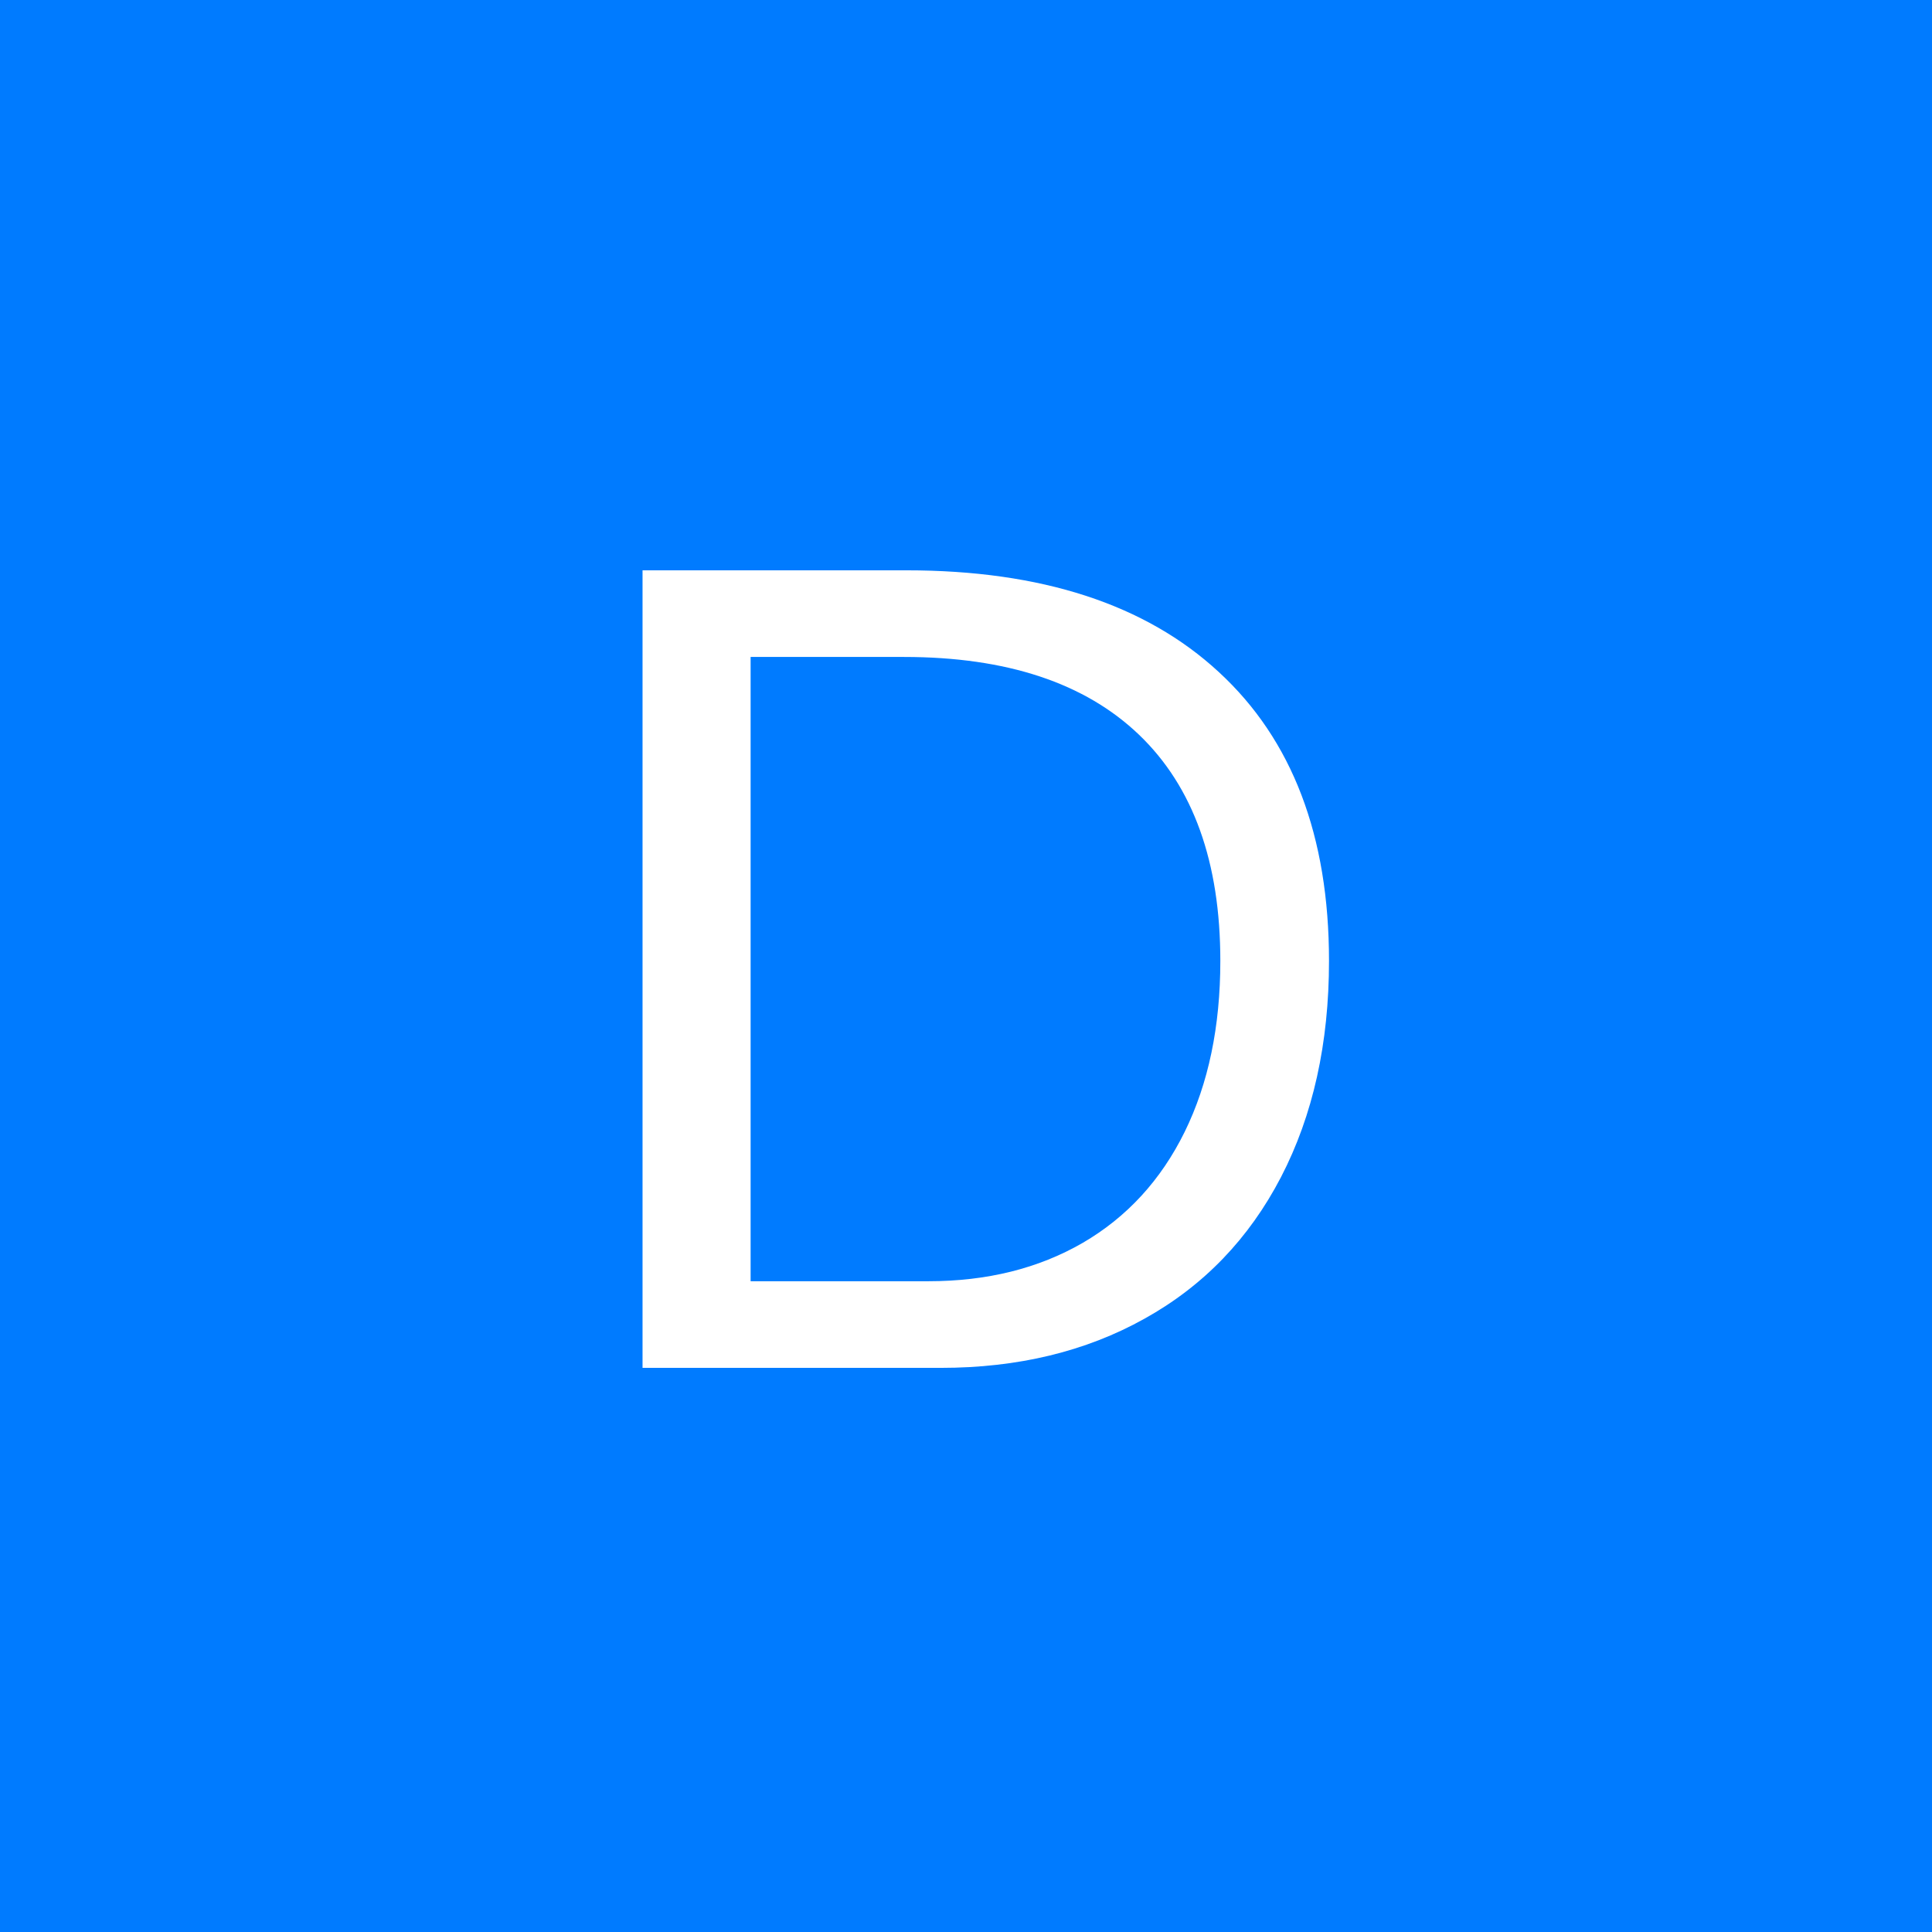
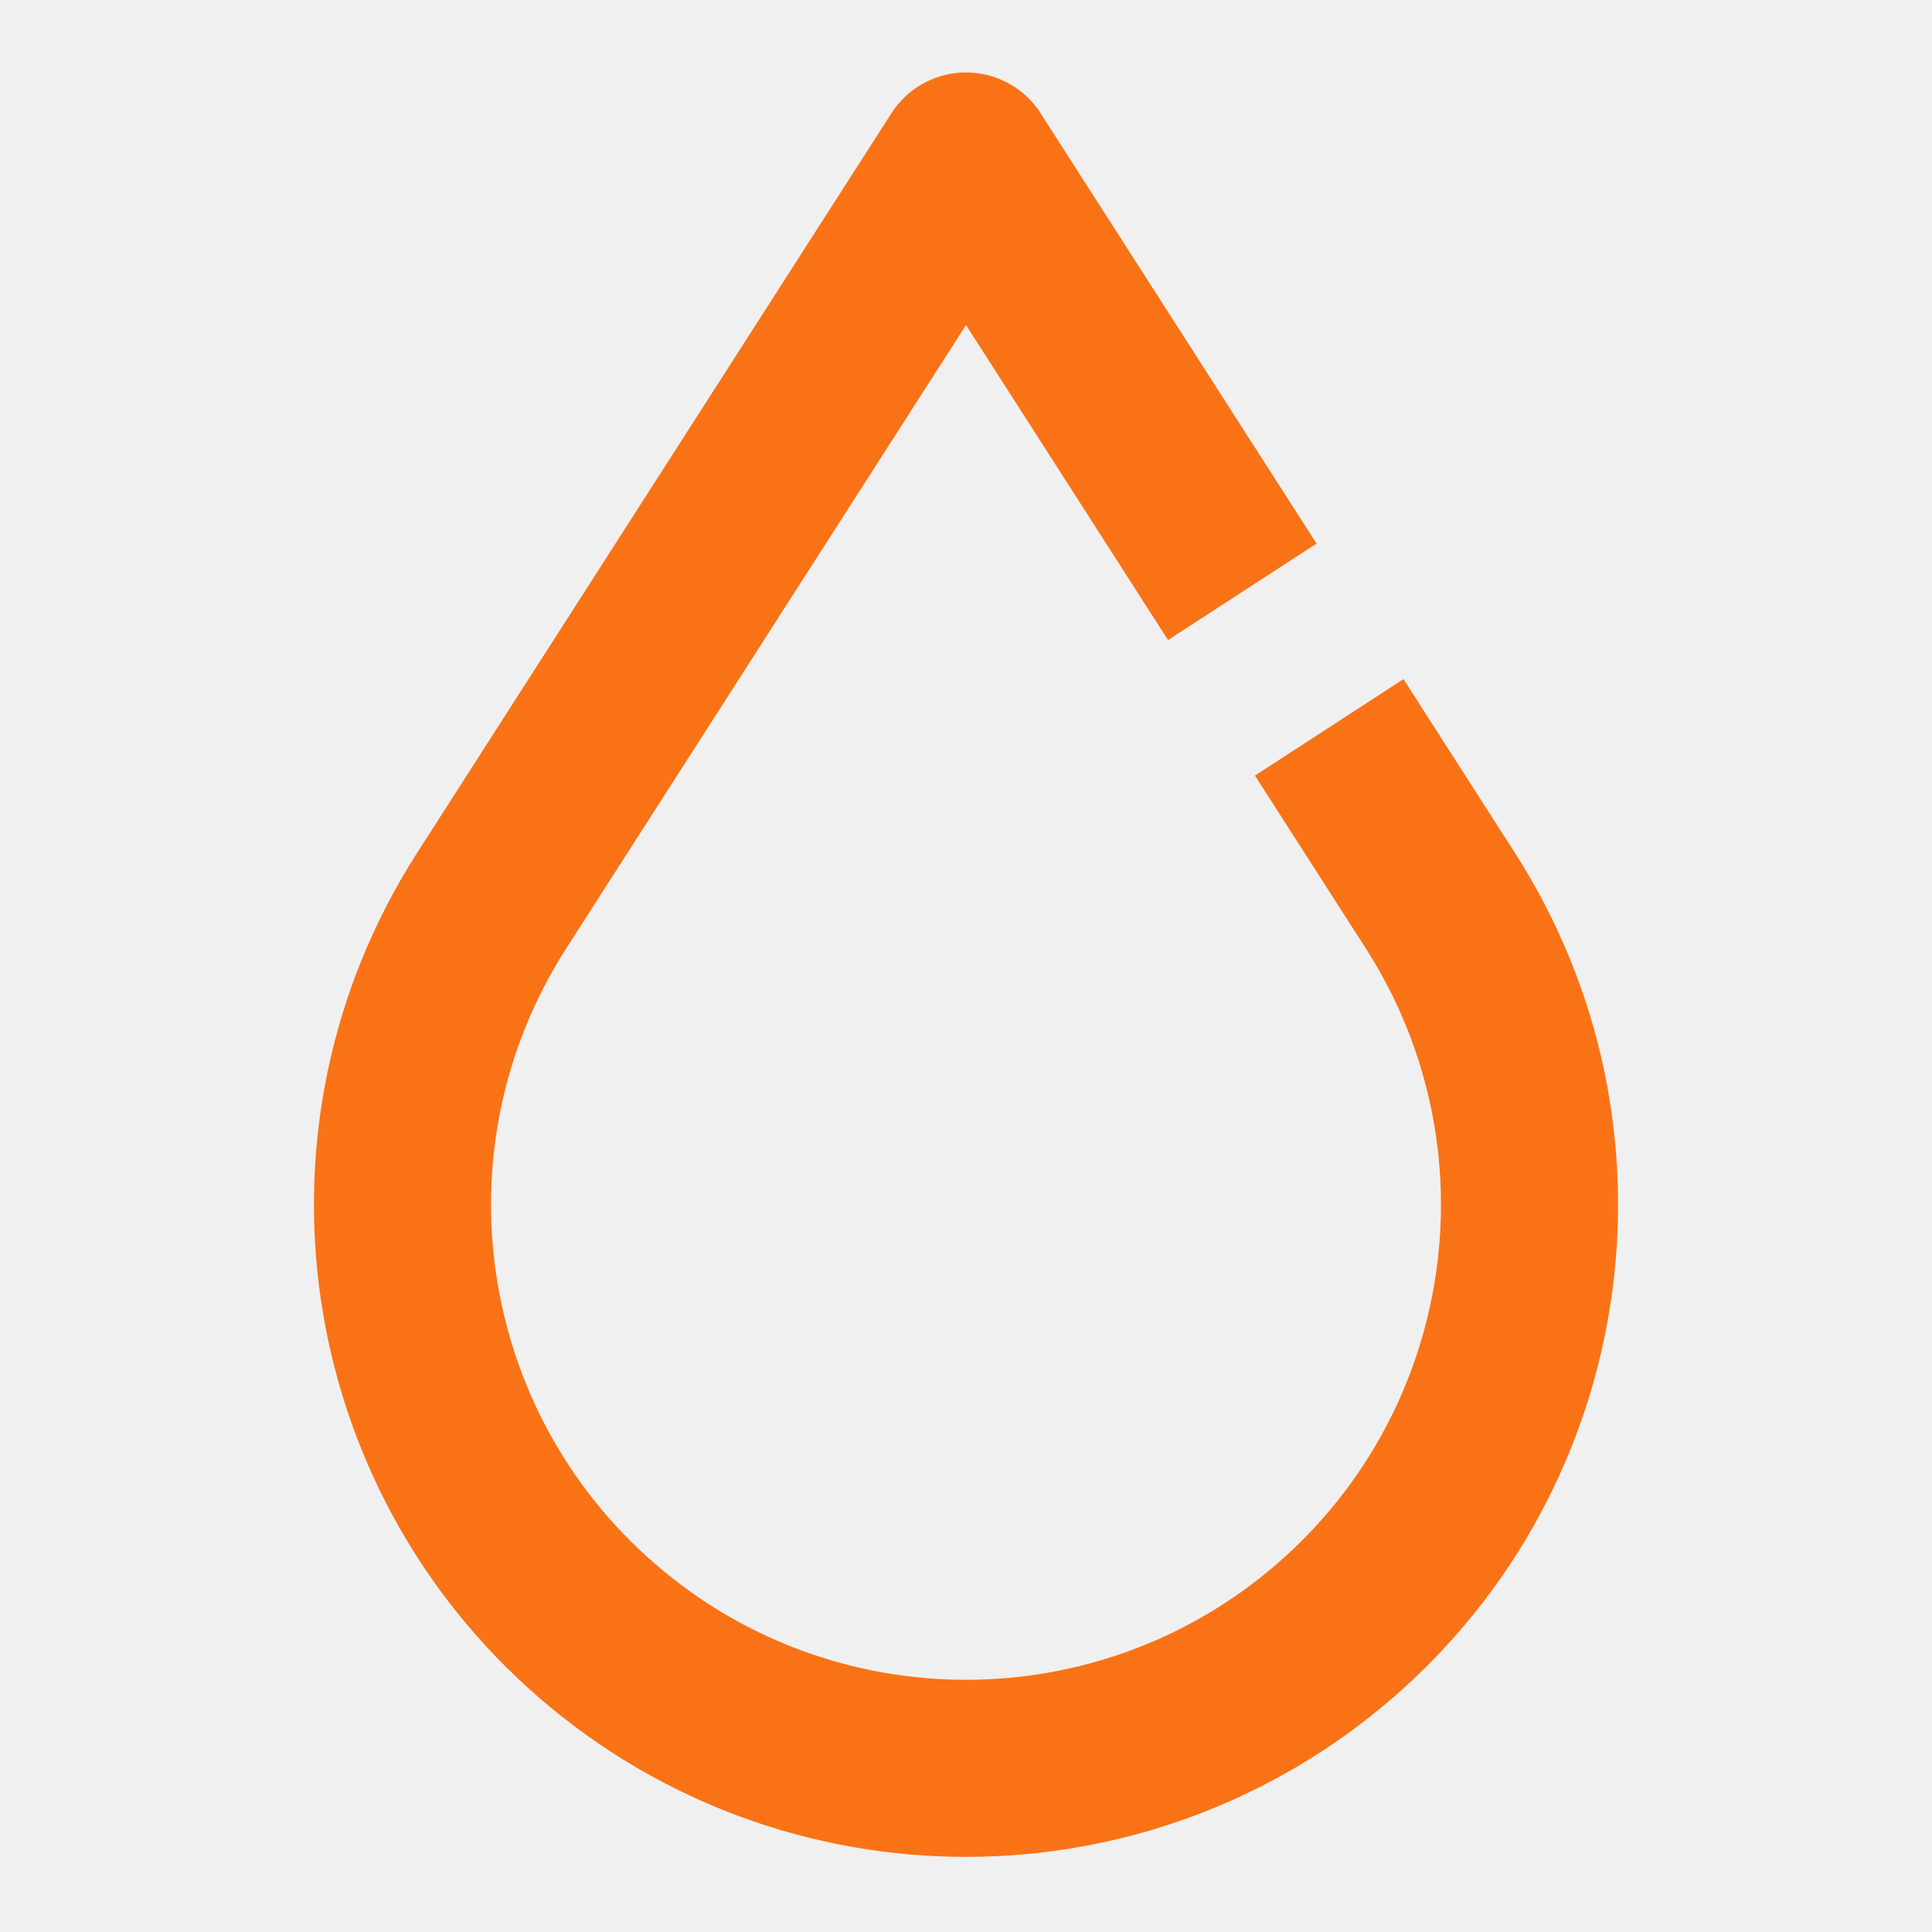
- <svg xmlns="http://www.w3.org/2000/svg" viewBox="0 0 100 100">
-   <rect width="100" height="100" fill="#007bff" />
-   <text x="50%" y="50%" font-family="Arial, sans-serif" font-size="60" fill="#ffffff" text-anchor="middle" dominant-baseline="central">D</text>
+ <svg xmlns="http://www.w3.org/2000/svg" viewBox="0 0 24 24" fill="none">
+   <defs>
+     <mask id="gapMask">
+       <rect width="24" height="24" fill="white" />
+       <rect x="14.5" y="6" width="2" height="5" fill="black" transform="rotate(57 15.5 8.5)" />
+     </mask>
+   </defs>
+   <path d="M12 2L17.9 11.2A7 7 0 1 1 6.1 11.2L12 2Z" stroke="#f97316" stroke-width="2.2" stroke-linecap="round" stroke-linejoin="round" mask="url(#gapMask)" />
</svg>
